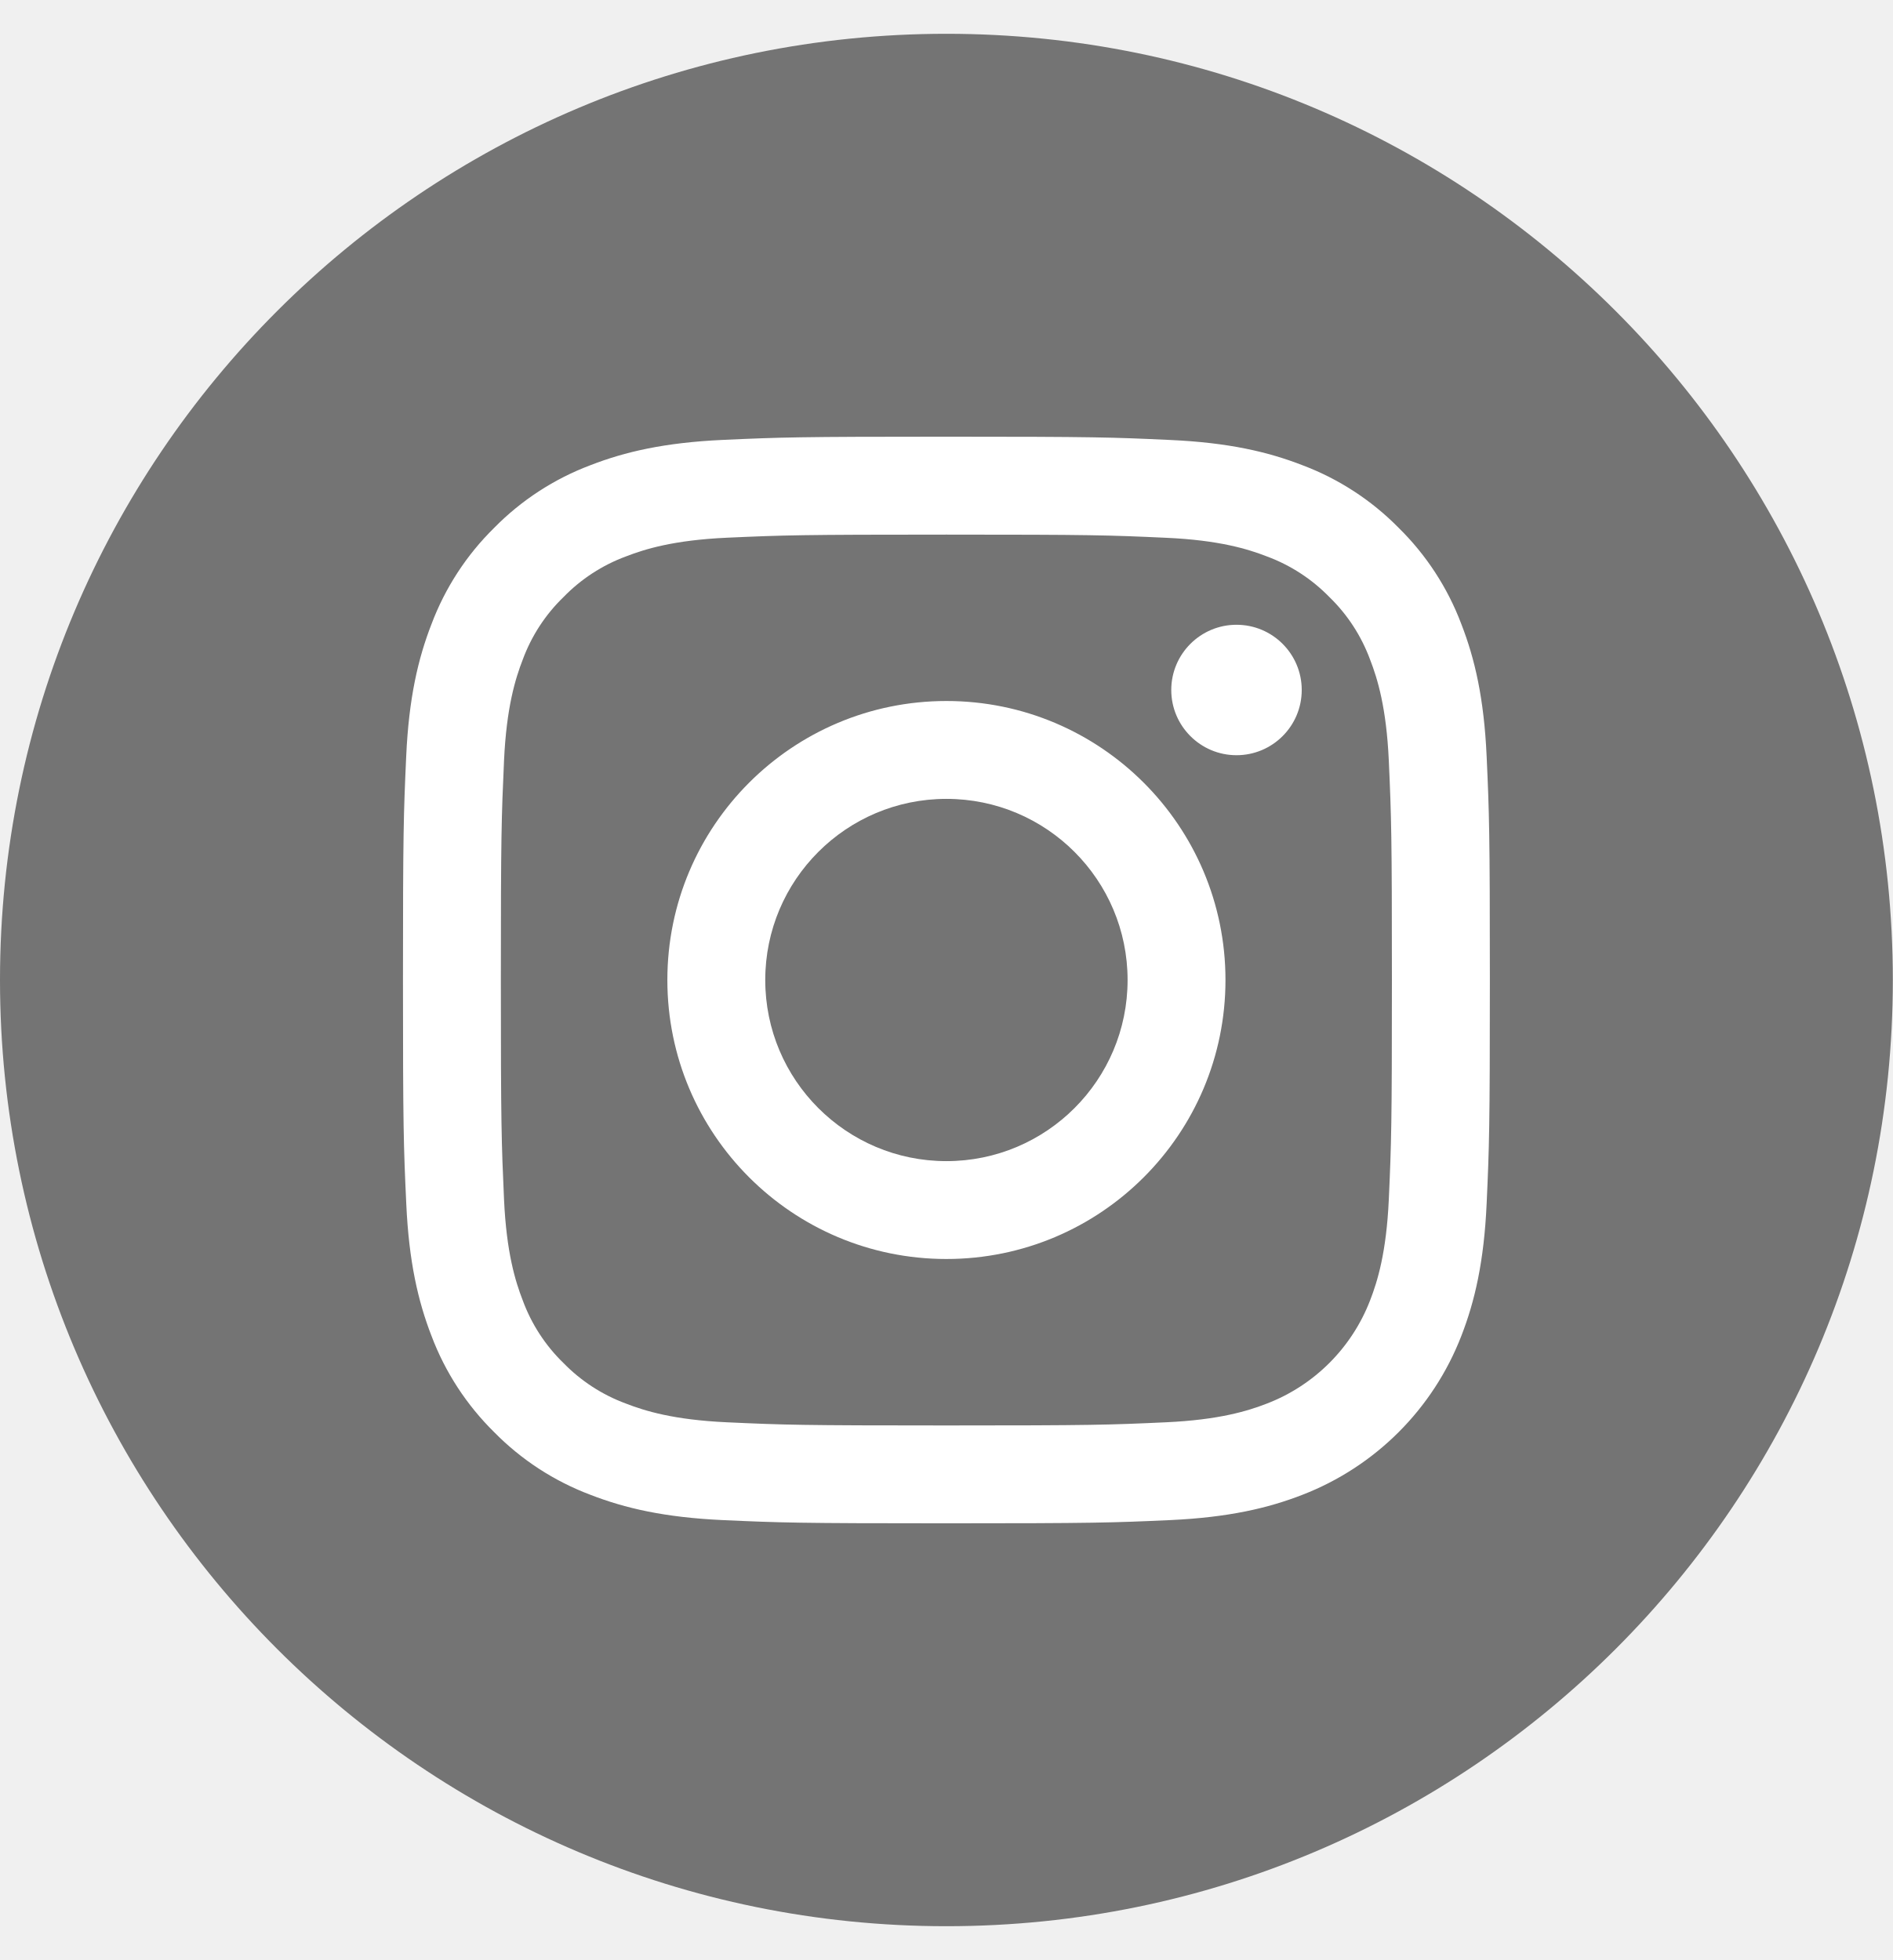
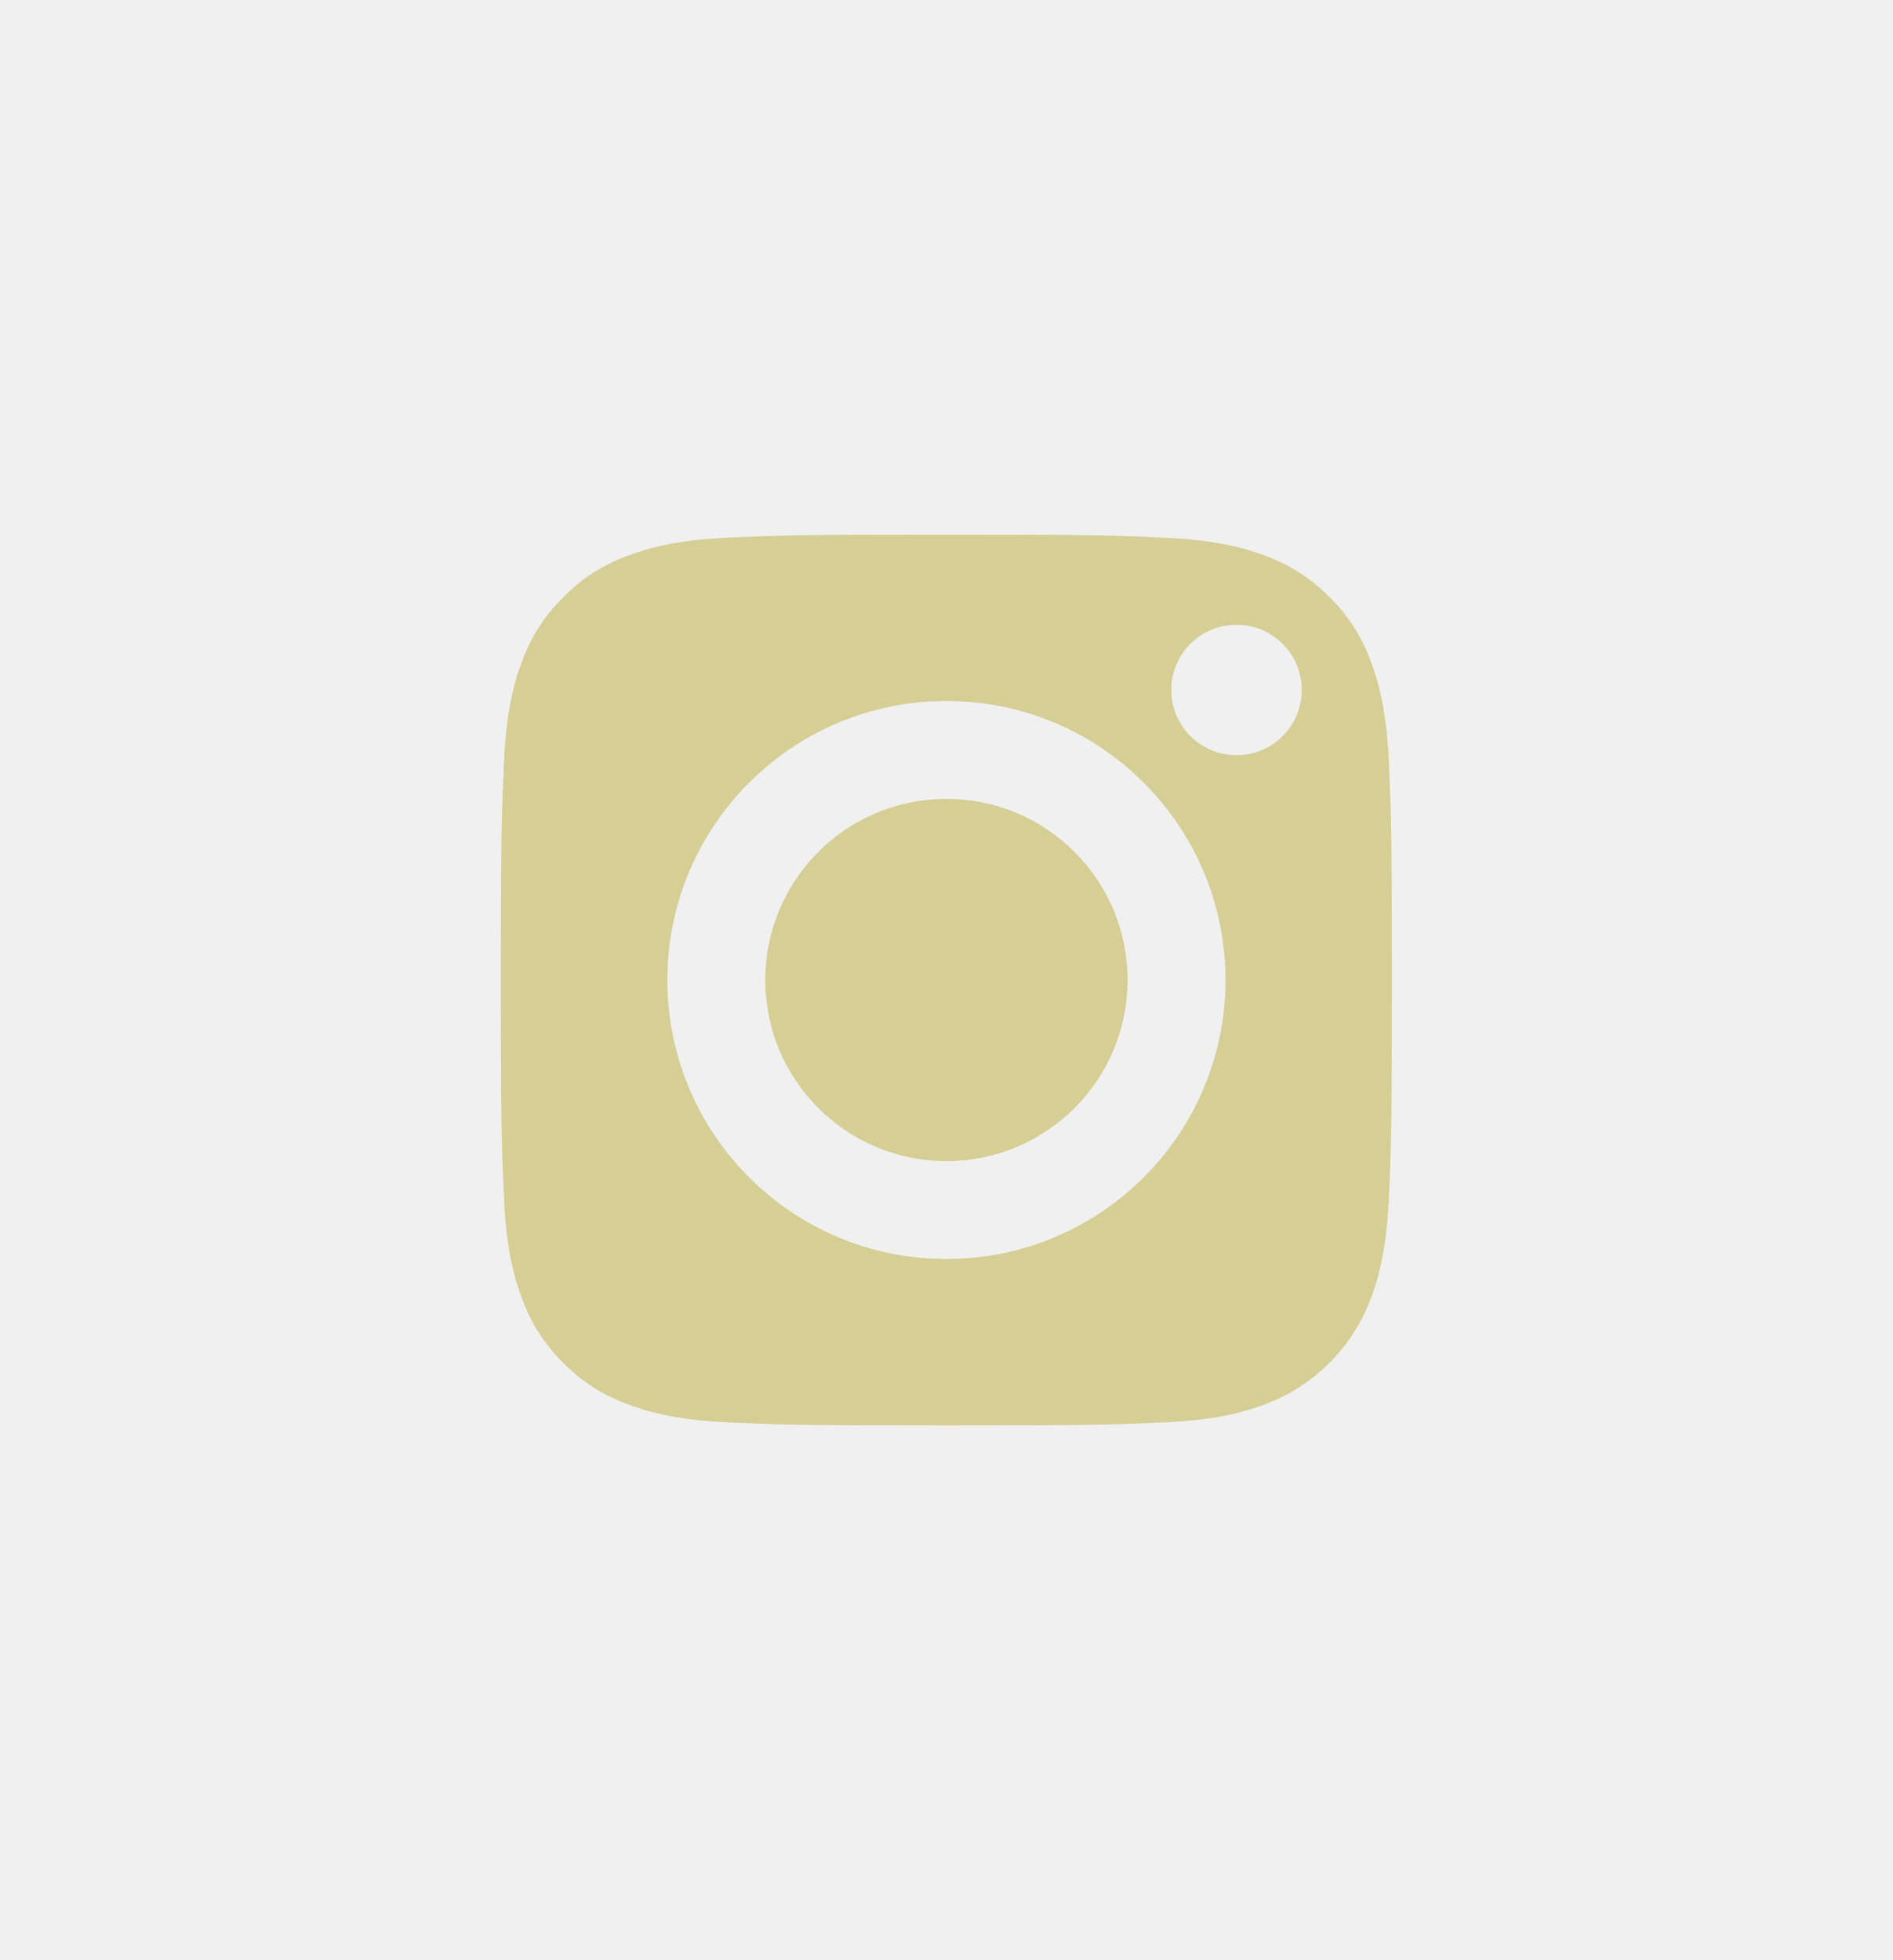
<svg xmlns="http://www.w3.org/2000/svg" width="28" height="29" viewBox="0 0 28 29" fill="none">
-   <rect x="4.795" y="5.597" width="18.476" height="17.839" fill="white" />
-   <path d="M16.68 14.5C16.68 15.98 15.48 17.18 14 17.18C12.52 17.18 11.32 15.98 11.32 14.5C11.32 13.02 12.52 11.82 14 11.82C15.48 11.82 16.68 13.02 16.68 14.5Z" fill="#747474" />
-   <path d="M20.267 9.759C20.138 9.41 19.933 9.094 19.666 8.835C19.406 8.568 19.09 8.362 18.741 8.233C18.458 8.123 18.032 7.992 17.249 7.957C16.401 7.918 16.146 7.91 14 7.91C11.853 7.91 11.599 7.918 10.751 7.956C9.968 7.992 9.542 8.123 9.259 8.233C8.91 8.362 8.594 8.568 8.335 8.835C8.067 9.094 7.862 9.41 7.733 9.759C7.623 10.042 7.492 10.468 7.456 11.252C7.418 12.1 7.409 12.354 7.409 14.5C7.409 16.647 7.418 16.901 7.456 17.749C7.492 18.533 7.623 18.958 7.733 19.241C7.862 19.591 8.067 19.907 8.334 20.166C8.594 20.433 8.909 20.638 9.259 20.767C9.542 20.877 9.968 21.008 10.751 21.044C11.599 21.083 11.853 21.091 14 21.091C16.147 21.091 16.401 21.083 17.248 21.044C18.032 21.008 18.458 20.877 18.741 20.767C19.442 20.497 19.996 19.943 20.267 19.241C20.377 18.958 20.508 18.533 20.544 17.749C20.582 16.901 20.59 16.647 20.59 14.5C20.59 12.354 20.582 12.1 20.544 11.252C20.508 10.468 20.377 10.042 20.267 9.759ZM14 18.628C11.72 18.628 9.872 16.78 9.872 14.5C9.872 12.22 11.72 10.372 14 10.372C16.28 10.372 18.128 12.22 18.128 14.5C18.128 16.78 16.28 18.628 14 18.628ZM18.291 11.174C17.759 11.174 17.326 10.742 17.326 10.209C17.326 9.676 17.759 9.244 18.291 9.244C18.824 9.244 19.256 9.676 19.256 10.209C19.256 10.742 18.824 11.174 18.291 11.174Z" fill="#747474" />
-   <path d="M14 0.5C6.269 0.5 0 6.769 0 14.5C0 22.231 6.269 28.5 14 28.5C21.731 28.5 28 22.231 28 14.5C28 6.769 21.731 0.5 14 0.5ZM21.991 17.814C21.952 18.67 21.816 19.254 21.617 19.766C21.199 20.846 20.346 21.699 19.266 22.117C18.755 22.316 18.17 22.451 17.315 22.491C16.457 22.53 16.183 22.539 14 22.539C11.817 22.539 11.543 22.53 10.686 22.491C9.83 22.451 9.246 22.316 8.734 22.117C8.198 21.915 7.712 21.599 7.31 21.19C6.902 20.788 6.585 20.302 6.383 19.766C6.185 19.255 6.049 18.67 6.01 17.815C5.97 16.957 5.961 16.683 5.961 14.5C5.961 12.317 5.97 12.043 6.009 11.186C6.048 10.33 6.184 9.746 6.383 9.234C6.585 8.698 6.901 8.212 7.31 7.81C7.712 7.401 8.198 7.085 8.734 6.883C9.246 6.684 9.83 6.549 10.686 6.509C11.543 6.47 11.817 6.461 14 6.461C16.183 6.461 16.457 6.47 17.314 6.51C18.17 6.549 18.754 6.684 19.266 6.883C19.802 7.085 20.288 7.401 20.69 7.81C21.099 8.212 21.415 8.698 21.617 9.234C21.816 9.746 21.952 10.33 21.991 11.186C22.03 12.043 22.039 12.317 22.039 14.5C22.039 16.683 22.03 16.957 21.991 17.814Z" fill="#747474" />
+   <rect x="4.795" y="5.597" width="18.476" height="17.839" fill="none" />
+   <path d="M16.68 14.5C16.68 15.98 15.48 17.18 14 17.18C12.52 17.18 11.32 15.98 11.32 14.5C11.32 13.02 12.52 11.82 14 11.82C15.48 11.82 16.68 13.02 16.68 14.5Z" fill="#D6CF95" />
+   <path d="M20.267 9.759C20.138 9.41 19.933 9.094 19.666 8.835C19.406 8.568 19.09 8.362 18.741 8.233C18.458 8.123 18.032 7.992 17.249 7.957C16.401 7.918 16.146 7.91 14 7.91C11.853 7.91 11.599 7.918 10.751 7.956C9.968 7.992 9.542 8.123 9.259 8.233C8.91 8.362 8.594 8.568 8.335 8.835C8.067 9.094 7.862 9.41 7.733 9.759C7.623 10.042 7.492 10.468 7.456 11.252C7.418 12.1 7.409 12.354 7.409 14.5C7.409 16.647 7.418 16.901 7.456 17.749C7.492 18.533 7.623 18.958 7.733 19.241C7.862 19.591 8.067 19.907 8.334 20.166C8.594 20.433 8.909 20.638 9.259 20.767C9.542 20.877 9.968 21.008 10.751 21.044C11.599 21.083 11.853 21.091 14 21.091C16.147 21.091 16.401 21.083 17.248 21.044C18.032 21.008 18.458 20.877 18.741 20.767C19.442 20.497 19.996 19.943 20.267 19.241C20.377 18.958 20.508 18.533 20.544 17.749C20.582 16.901 20.59 16.647 20.59 14.5C20.59 12.354 20.582 12.1 20.544 11.252C20.508 10.468 20.377 10.042 20.267 9.759ZM14 18.628C11.72 18.628 9.872 16.78 9.872 14.5C9.872 12.22 11.72 10.372 14 10.372C16.28 10.372 18.128 12.22 18.128 14.5C18.128 16.78 16.28 18.628 14 18.628ZM18.291 11.174C17.759 11.174 17.326 10.742 17.326 10.209C17.326 9.676 17.759 9.244 18.291 9.244C18.824 9.244 19.256 9.676 19.256 10.209C19.256 10.742 18.824 11.174 18.291 11.174Z" fill="#D6CF95" />
+   <path d="M14 0.5C6.269 0.5 0 6.769 0 14.5C0 22.231 6.269 28.5 14 28.5C21.731 28.5 28 22.231 28 14.5C28 6.769 21.731 0.5 14 0.5ZM21.991 17.814C21.952 18.67 21.816 19.254 21.617 19.766C21.199 20.846 20.346 21.699 19.266 22.117C18.755 22.316 18.17 22.451 17.315 22.491C16.457 22.53 16.183 22.539 14 22.539C11.817 22.539 11.543 22.53 10.686 22.491C9.83 22.451 9.246 22.316 8.734 22.117C8.198 21.915 7.712 21.599 7.31 21.19C6.902 20.788 6.585 20.302 6.383 19.766C6.185 19.255 6.049 18.67 6.01 17.815C5.97 16.957 5.961 16.683 5.961 14.5C5.961 12.317 5.97 12.043 6.009 11.186C6.048 10.33 6.184 9.746 6.383 9.234C6.585 8.698 6.901 8.212 7.31 7.81C7.712 7.401 8.198 7.085 8.734 6.883C9.246 6.684 9.83 6.549 10.686 6.509C11.543 6.47 11.817 6.461 14 6.461C16.183 6.461 16.457 6.47 17.314 6.51C18.17 6.549 18.754 6.684 19.266 6.883C19.802 7.085 20.288 7.401 20.69 7.81C21.099 8.212 21.415 8.698 21.617 9.234C21.816 9.746 21.952 10.33 21.991 11.186C22.03 12.043 22.039 12.317 22.039 14.5C22.039 16.683 22.03 16.957 21.991 17.814Z" fill="none" />
</svg>
